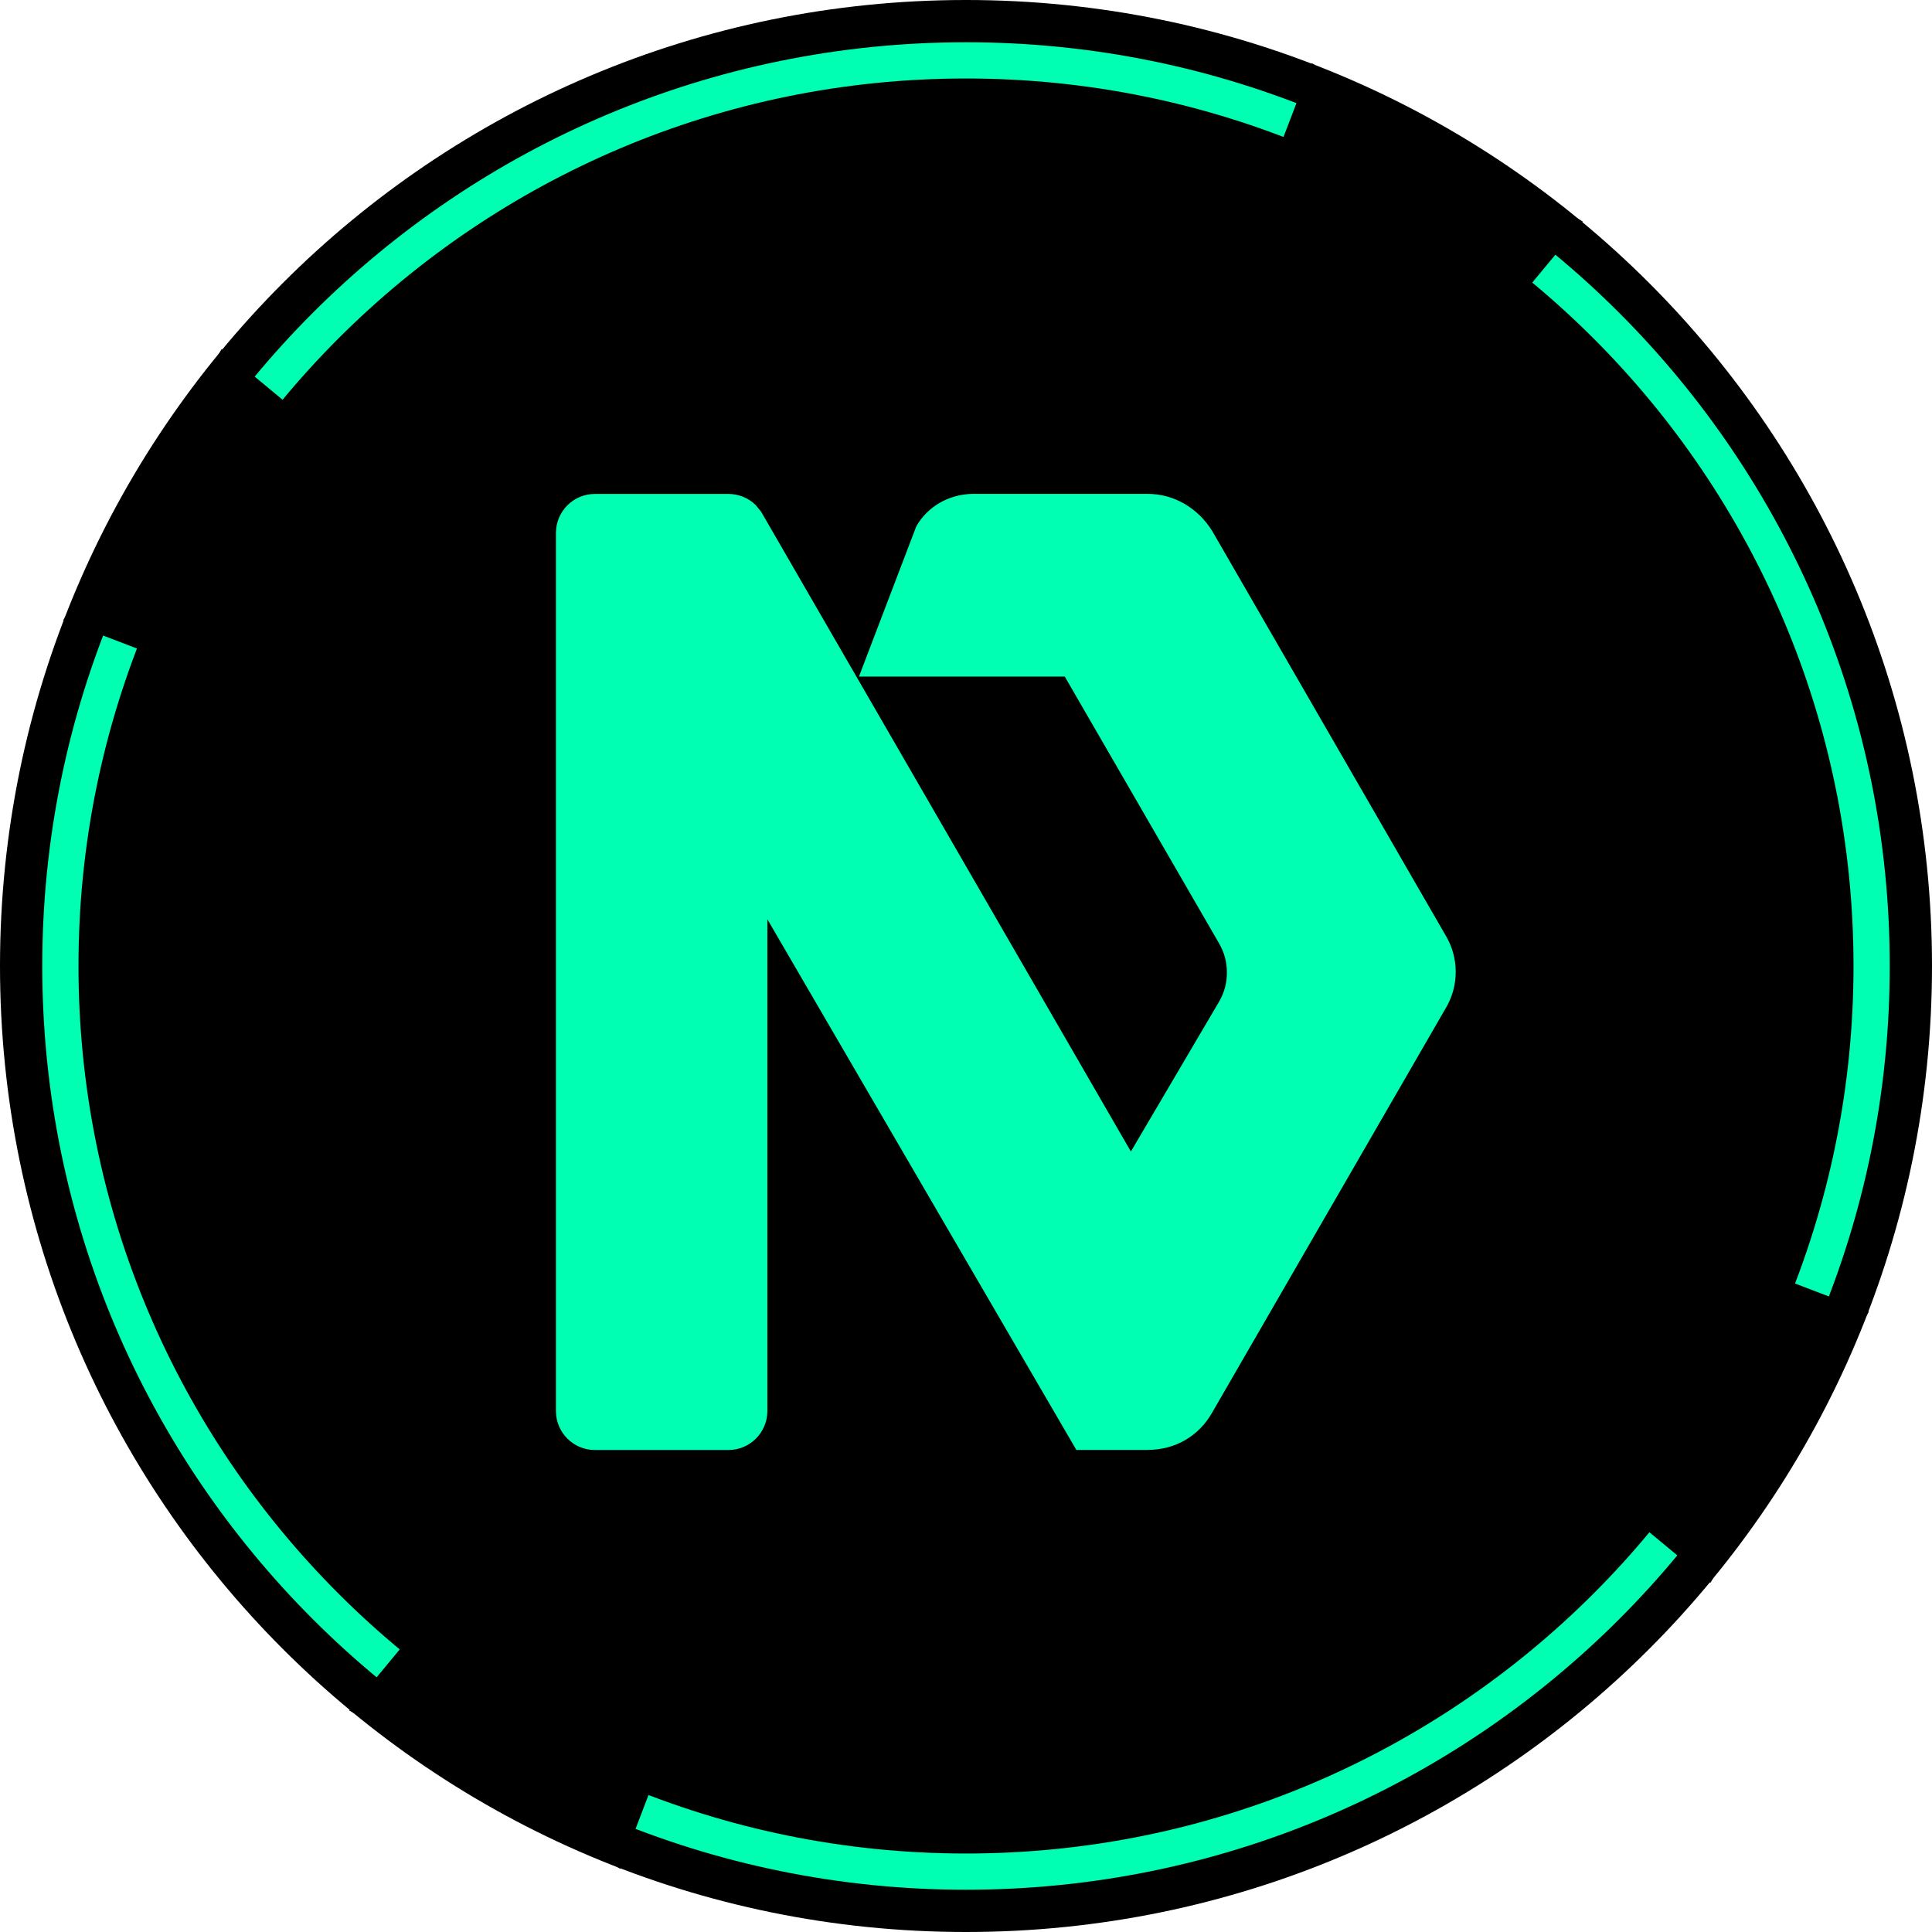
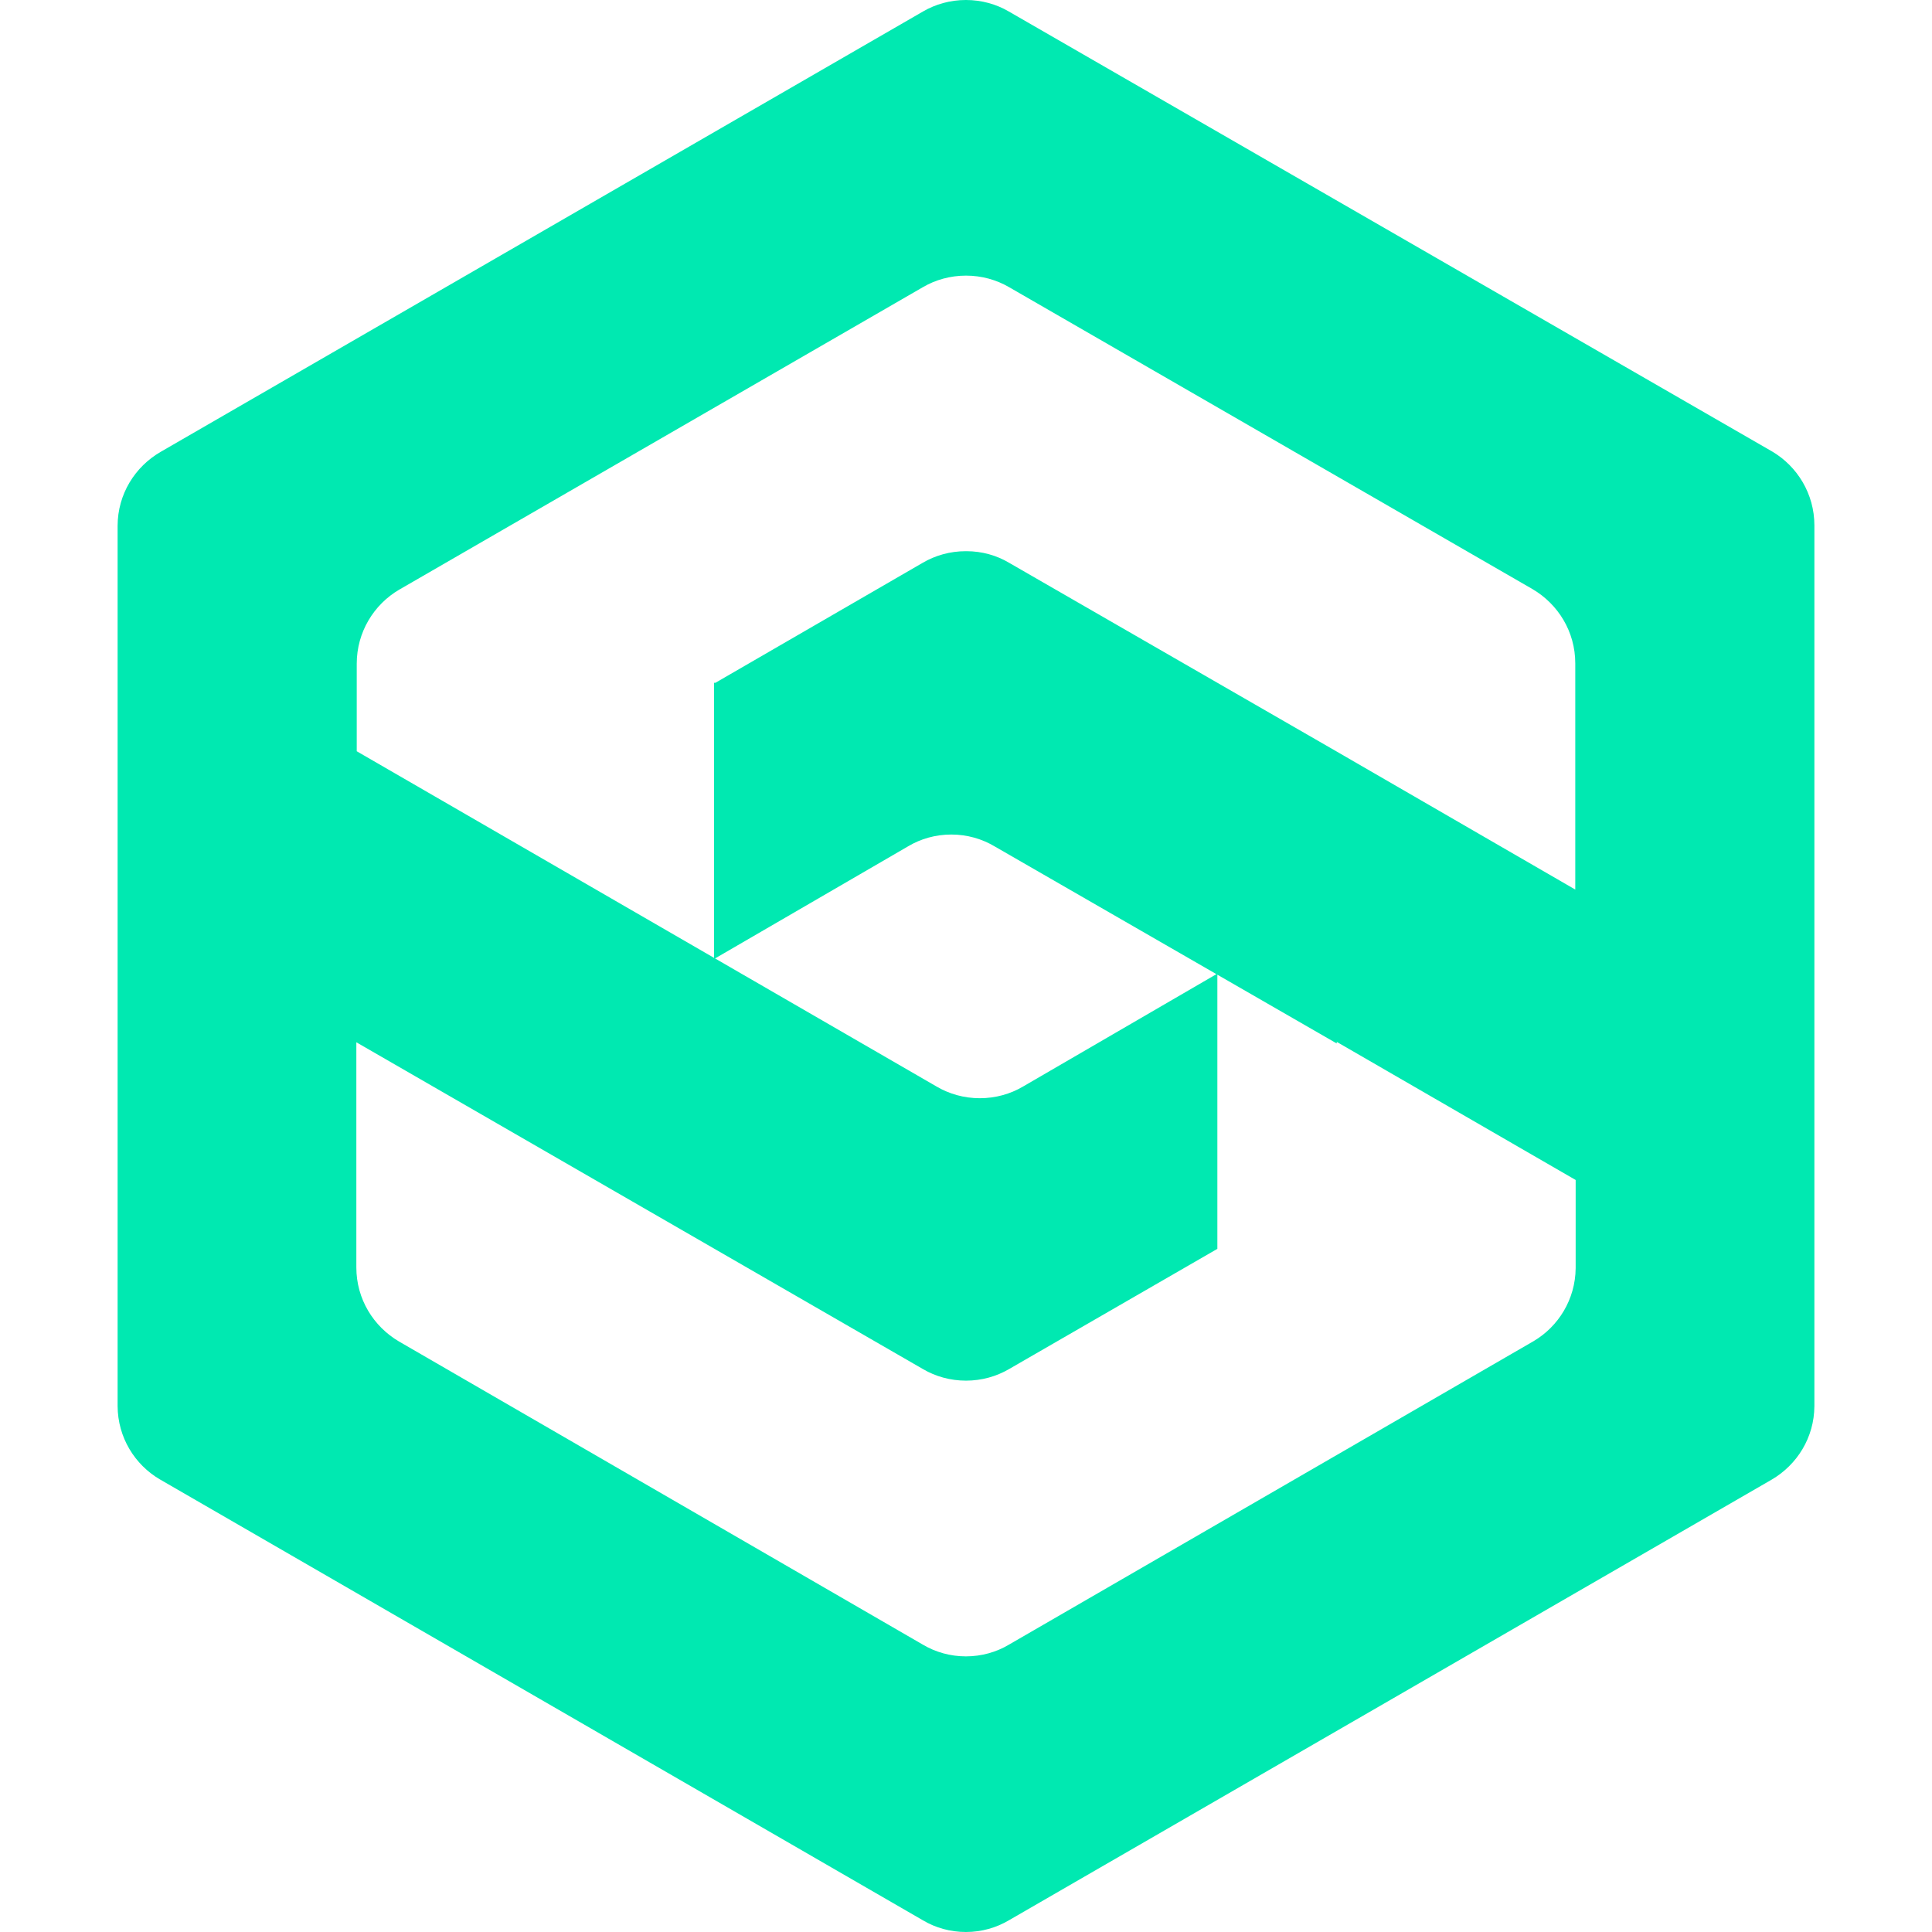
- <svg xmlns="http://www.w3.org/2000/svg" version="1.1" width="32" height="32" viewBox="0 0 32 32">
-   <path fill="#000" d="M32 16c0 8.837-7.163 16-16 16s-16-7.163-16-16c0-8.837 7.163-16 16-16s16 7.163 16 16z" />
-   <circle cx="16" cy="16" r="15" stroke-width="0.6" fill="#000" stroke="#00ffb2" />
-   <polygon points="0,16 -2.6,0.2 2.6,0.2" fill="#000" transform="translate(16, 0) rotate(30.3, 0, 16)" />
-   <polygon points="0,16 -2.6,0.2 2.6,0.2" fill="#000" transform="translate(16, 0) rotate(120.3, 0, 16)" />
-   <polygon points="0,16 -2.6,0.2 2.6,0.2" fill="#000" transform="translate(16, 0) rotate(210.3, 0, 16)" />
-   <polygon points="0,16 -2.6,0.2 2.6,0.2" fill="#000" transform="translate(16, 0) rotate(300.3, 0, 16)" />
-   <path fill="#00ffb2" d="M19.011 24.016h-1.183l-0.036-0.062-5.082-8.728v8.145c0 0.356-0.289 0.646-0.646 0.646h-2.21c-0.356 0-0.646-0.289-0.646-0.646v-14.544c0-0.356 0.289-0.646 0.646-0.646h2.21c0.17 0 0.336 0.067 0.454 0.186l0.088 0.108 6.125 10.598 1.456-2.474c0.093-0.16 0.134-0.315 0.134-0.491s-0.041-0.331-0.134-0.491l-2.551-4.411h-3.409l0.95-2.489c0.186-0.325 0.532-0.527 0.924-0.537h2.908c0.434 0 0.831 0.232 1.069 0.615l3.863 6.693c0.227 0.372 0.227 0.847 0 1.219l-3.863 6.688c-0.222 0.393-0.615 0.62-1.069 0.62z" />
+ <svg xmlns="http://www.w3.org/2000/svg" version="1.1" width="1024" height="1024" viewBox="0 0 1024 1024">
+   <path fill="#00e9b1" d="M961.665 278.447c-0.017-16.71-9.042-31.309-22.479-39.204l-0.213-0.116-404.385-233.094c-6.499-3.794-14.308-6.034-22.64-6.034s-16.14 2.241-22.857 6.151l0.216-0.116-404.071 233.408c-13.734 7.915-22.845 22.494-22.902 39.207v466.613c0.090 16.601 9.1 31.078 22.478 38.89l0.214 0.115 404.279 233.617c6.487 3.844 14.298 6.115 22.64 6.115s16.153-2.271 22.849-6.229l-0.209 0.114 404.385-233.617c13.592-7.929 22.602-22.405 22.693-38.993v-0.013zM835.132 672.164c-0.152 16.555-9.144 30.976-22.478 38.785l-0.214 0.116-277.851 160.729c-6.487 3.844-14.298 6.115-22.64 6.115s-16.153-2.271-22.849-6.229l0.209 0.114-277.746-160.729c-13.662-7.993-22.693-22.595-22.693-39.305 0-0.005 0-0.010 0-0.016v0.001-119.318l300.438 173.278c6.512 3.813 14.339 6.064 22.693 6.064s16.18-2.252 22.908-6.18l-0.215 0.116 110.534-63.79v-145.88l-103.109 59.92c-6.537 3.85-14.401 6.124-22.797 6.124s-16.26-2.274-23.010-6.241l0.213 0.116-307.445-177.774v-46.431c0.017-16.71 9.042-31.309 22.479-39.204l0.213-0.116 277.538-160.31c6.516-3.793 14.343-6.032 22.693-6.032s16.175 2.24 22.911 6.15l-0.219-0.117 277.538 160.101c13.651 8.010 22.675 22.61 22.693 39.317v119.948l-126.534-73.201-173.696-100.077c-6.439-3.813-14.192-6.066-22.47-6.066-0.078 0-0.156 0-0.234 0.001h0.012c-0.039 0-0.085 0-0.131 0-8.344 0-16.163 2.252-22.882 6.181l0.214-0.116-110.011 63.685h-0.732v146.402l103.005-59.816c6.514-3.871 14.362-6.16 22.745-6.16s16.23 2.289 22.953 6.274l-0.208-0.114 181.539 104.573v-0.836l126.638 73.201z" />
</svg>
